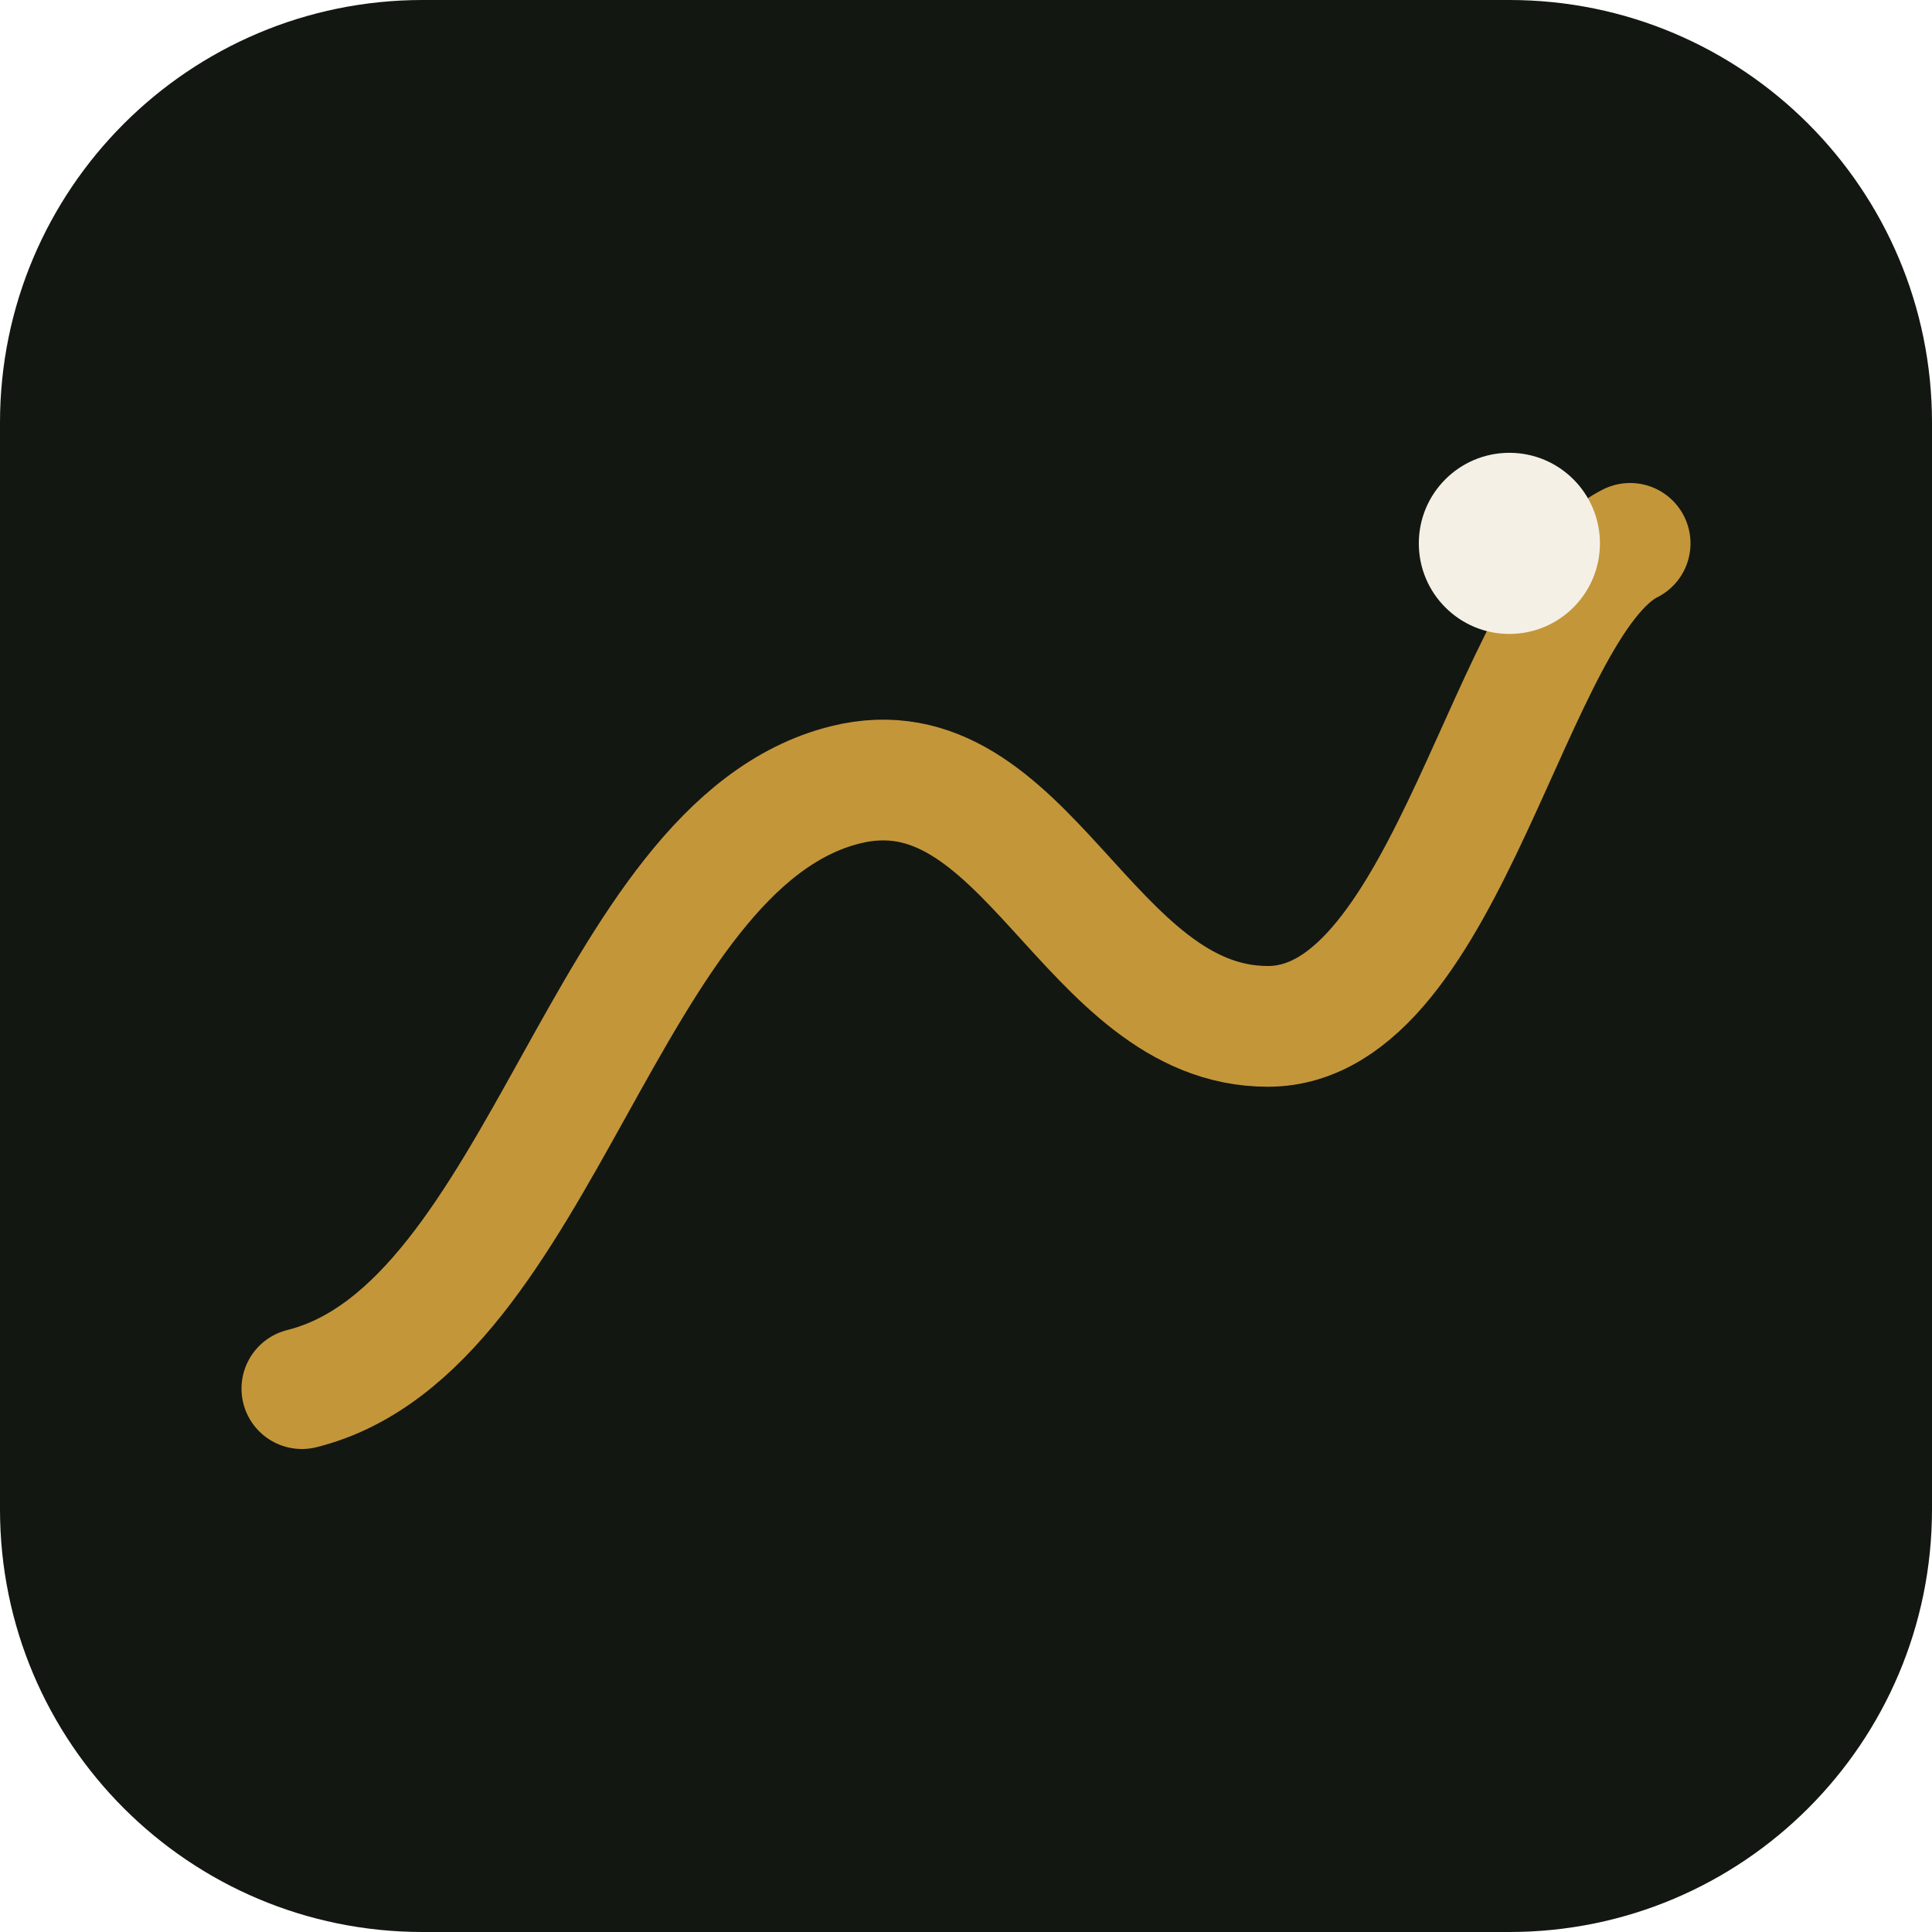
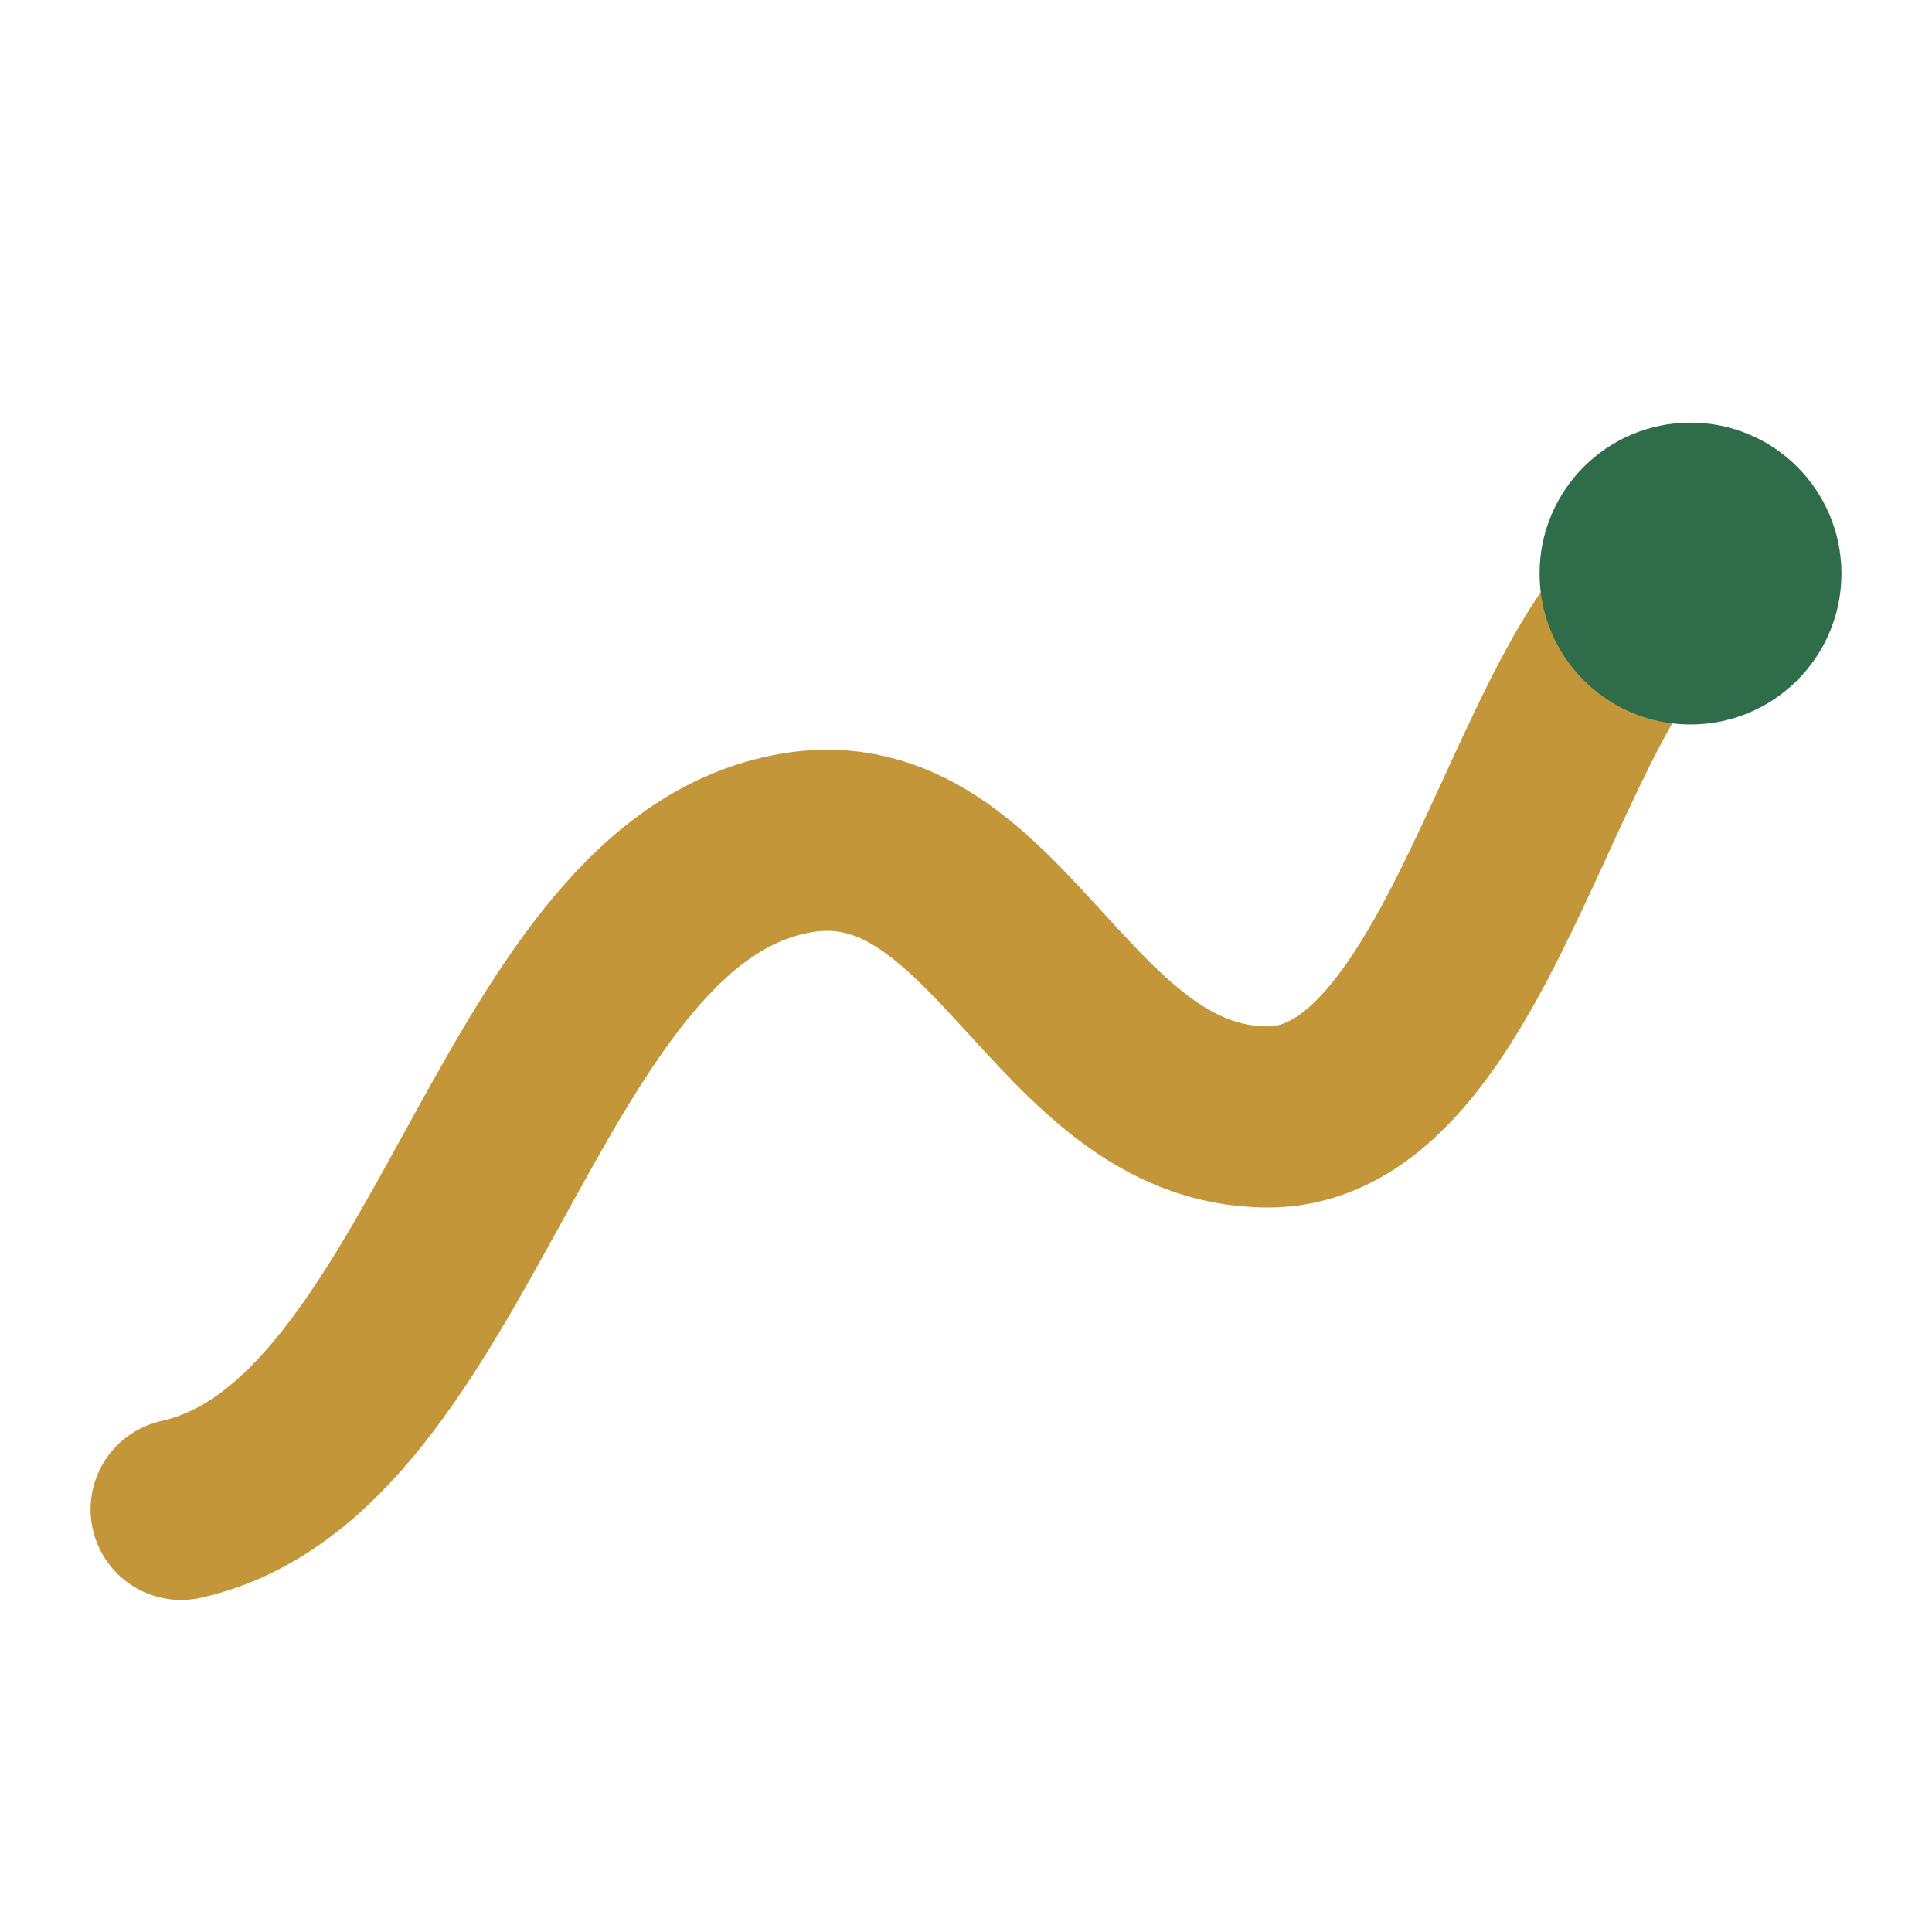
<svg xmlns="http://www.w3.org/2000/svg" viewBox="0 0 64 64" fill="none">
-   <rect width="64" height="64" rx="14" fill="#121712" />
-   <path d="M10 46c8-2 10-18 18-20 6-1.5 8 8 14 8 6 0 8-14 12-16" stroke="#c4963a" stroke-width="4" stroke-linecap="round" />
-   <circle cx="50" cy="18" r="3" fill="#f4f0e6" />
+   <path d="M6 50c9-2 11-20 20-22 7-1.6 9 9 16 9 7 0 9-16 14-18" stroke="#c4963a" stroke-width="6" stroke-linecap="round" stroke-linejoin="round" />
+   <circle cx="56" cy="19" r="5" fill="#2f6d4a" />
</svg>
